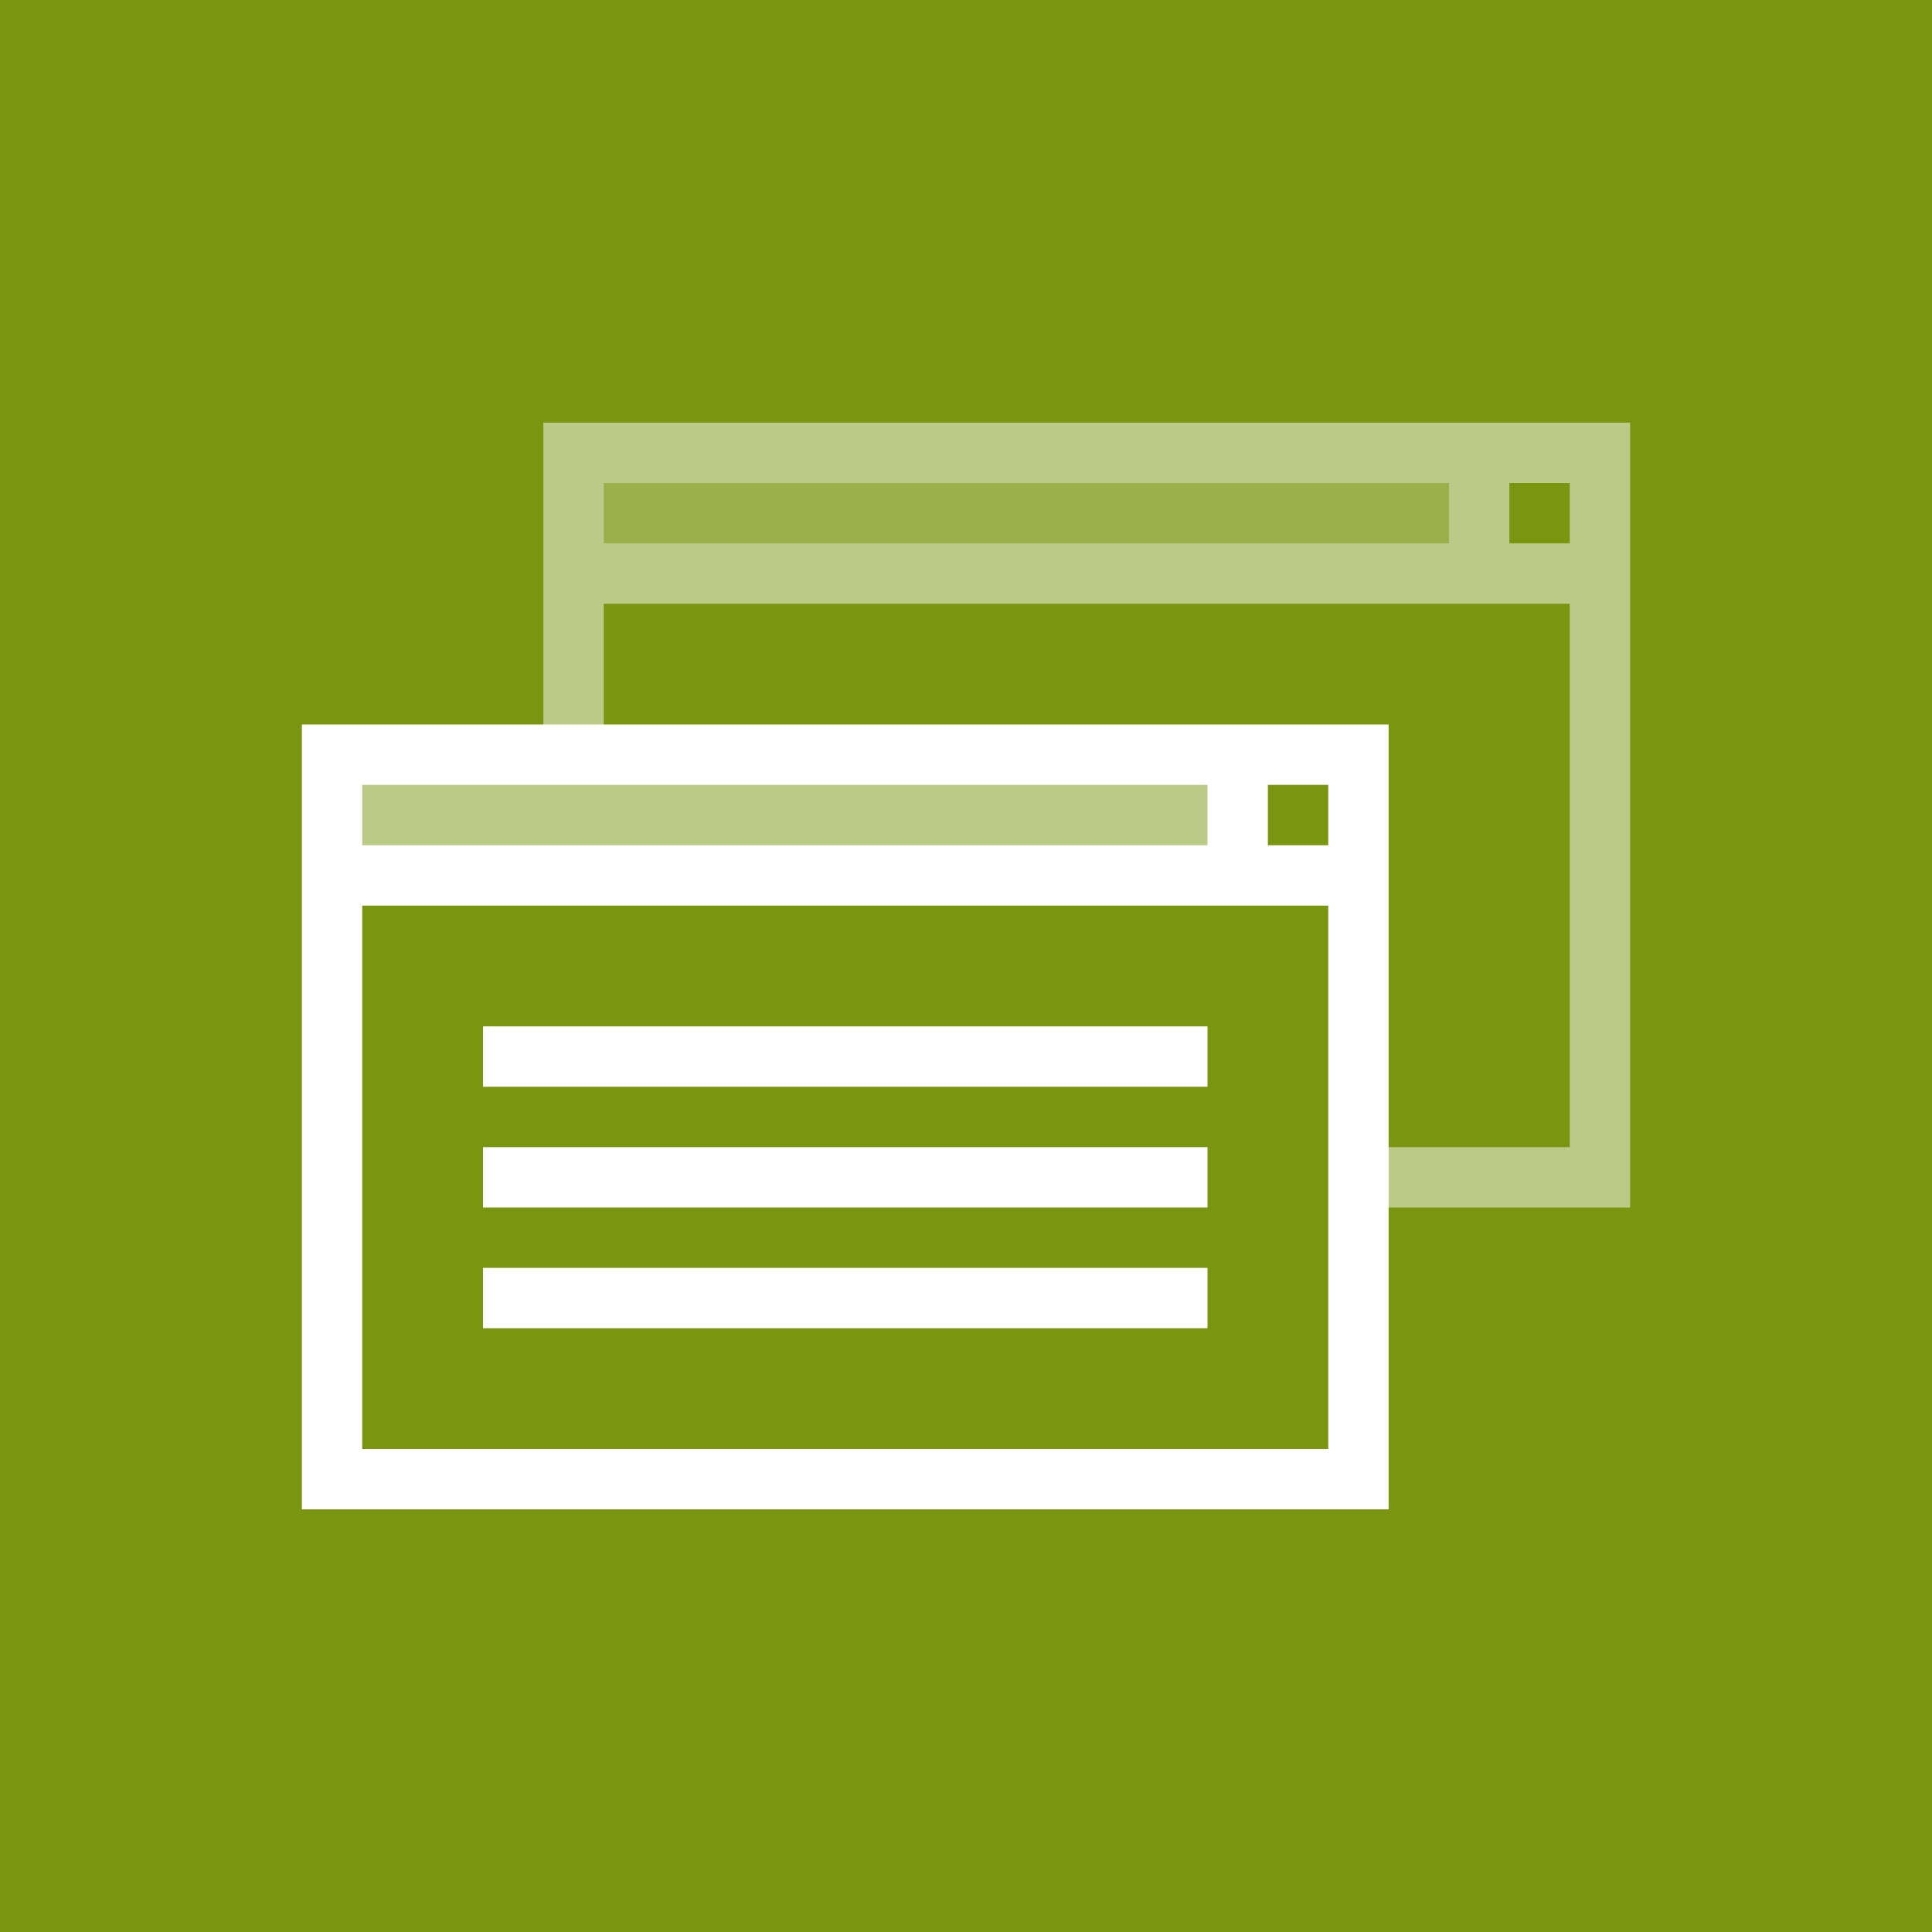
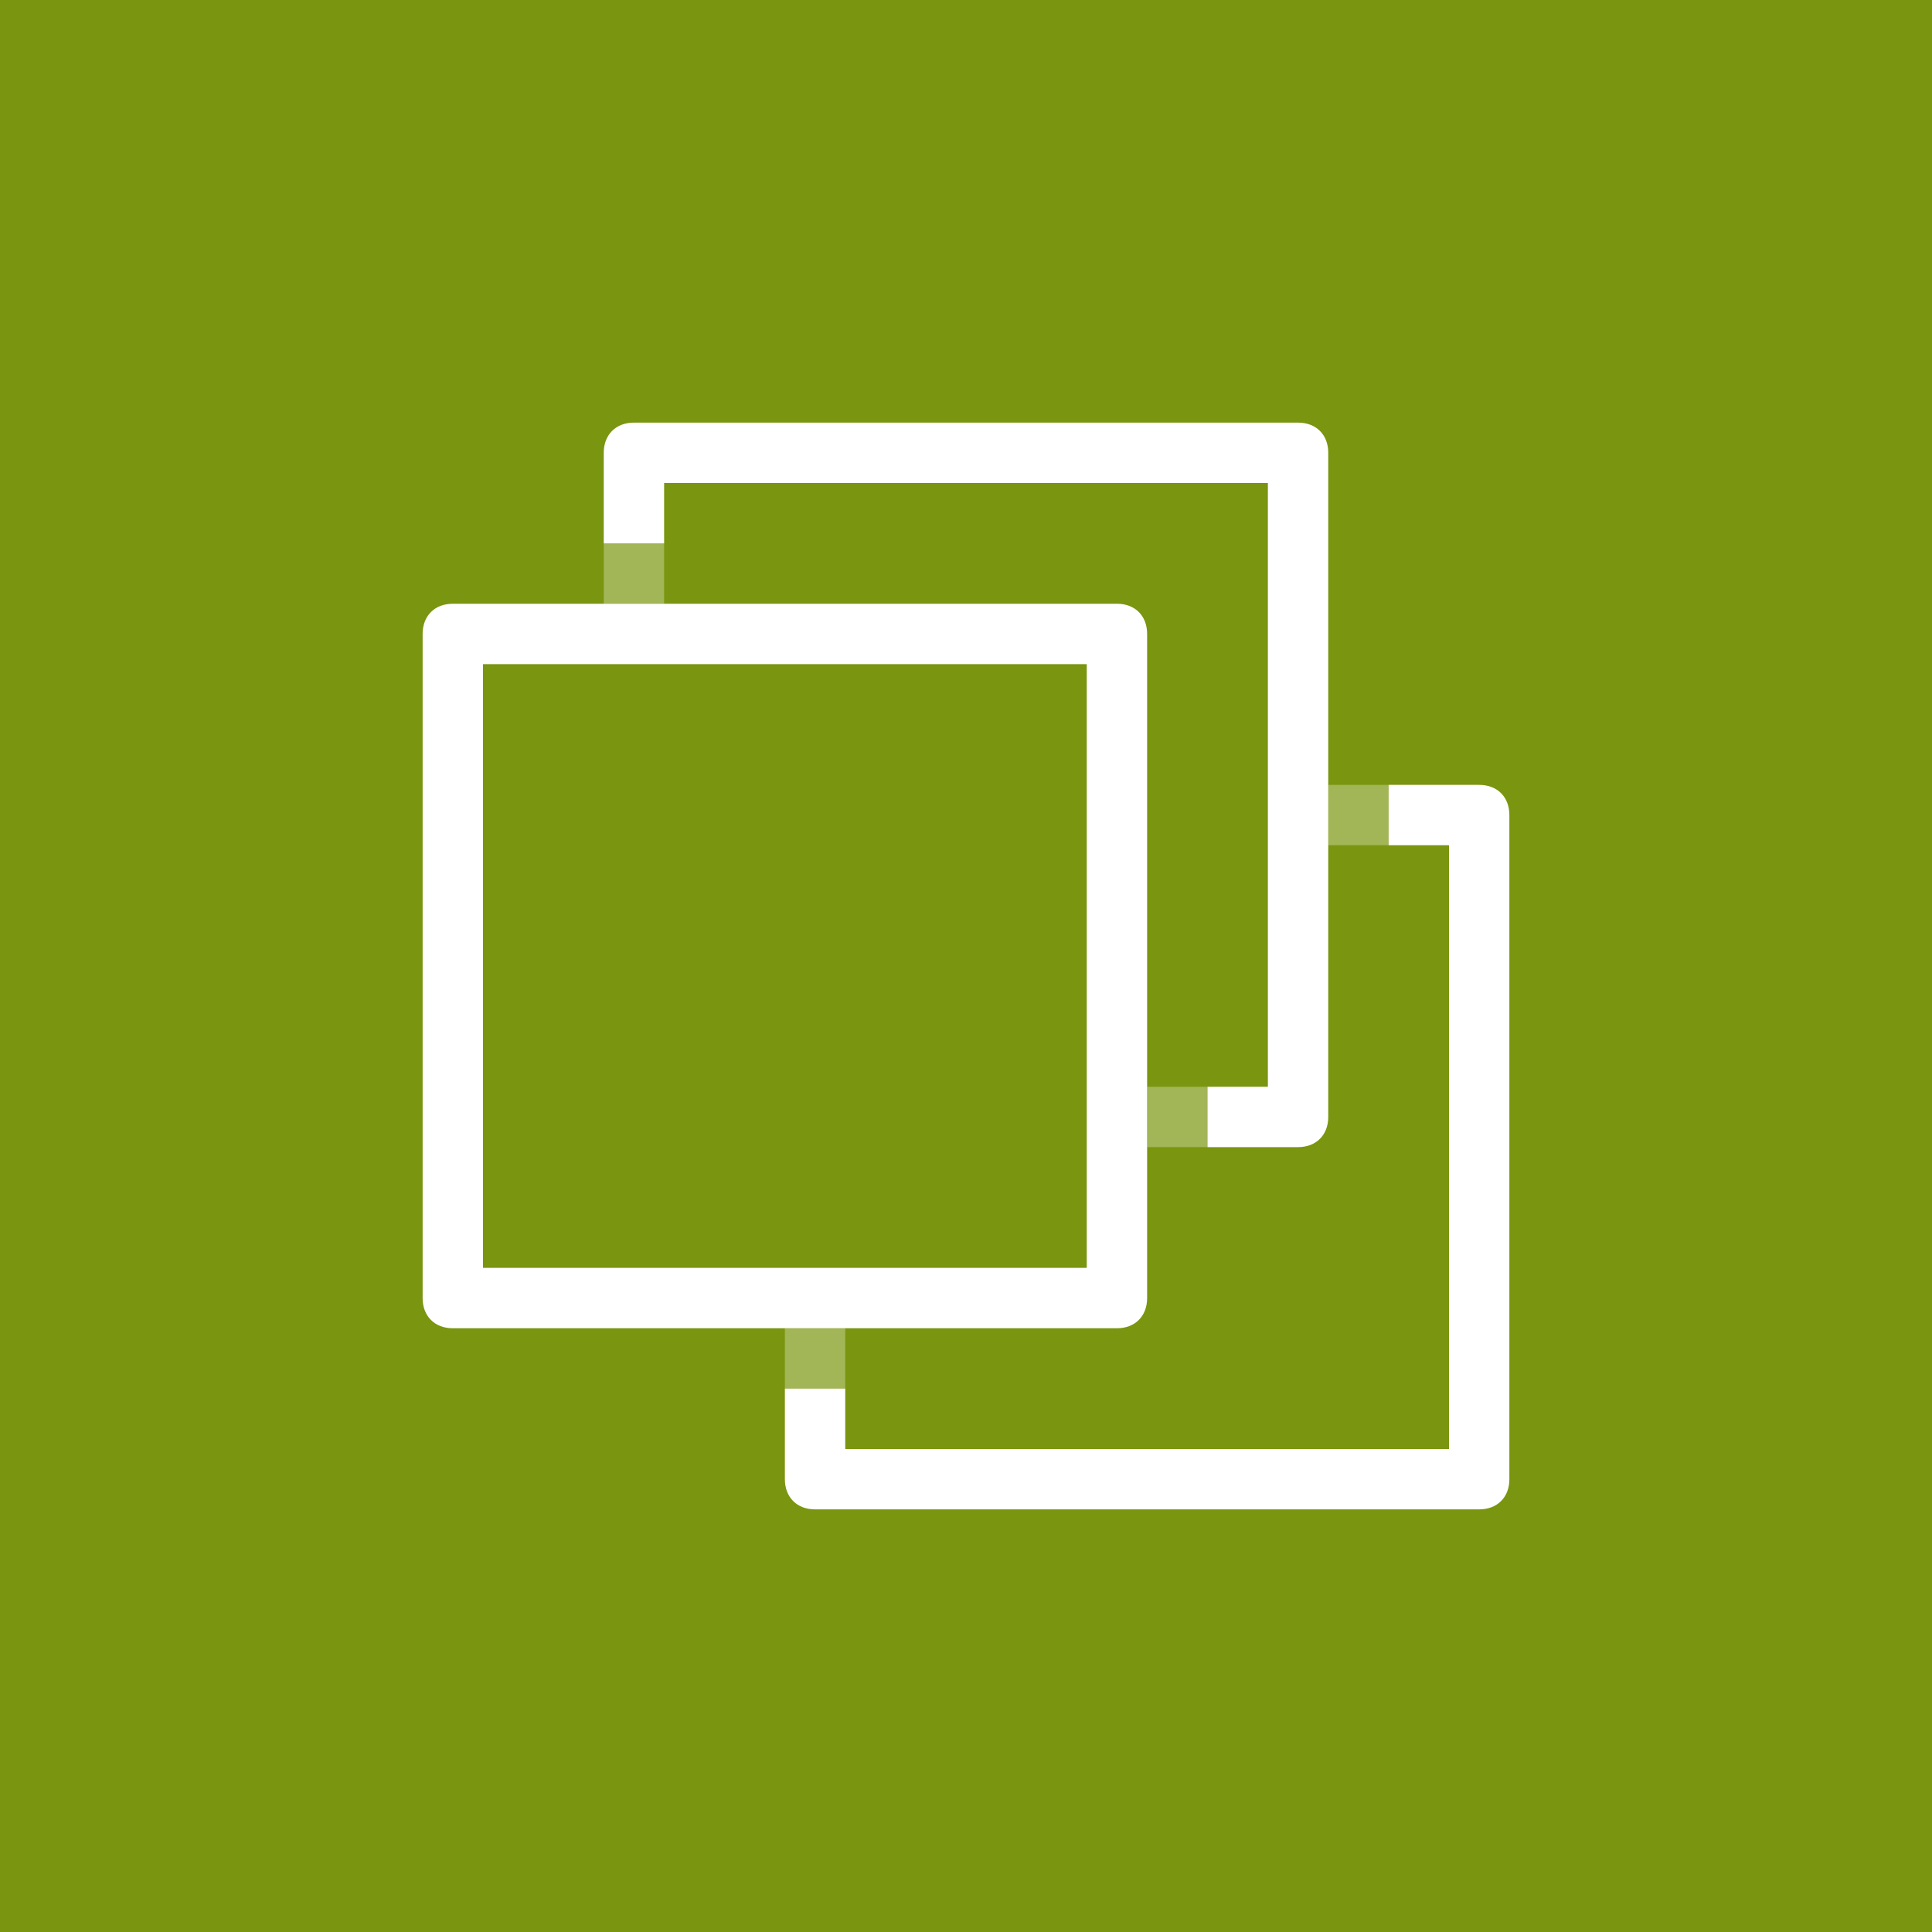
<svg xmlns="http://www.w3.org/2000/svg" viewBox="0 0 64 64">
  <path fill="#7A950F" d="M0 0h64v64H0z" />
-   <g opacity=".5">
-     <path fill="#FFF" d="M18 14h36v26H18z" />
-     <path fill="#7A950F" d="M20 20h32v18H20zM50 16h2v2h-2z" />
-     <path opacity=".5" fill="#7A950F" d="M20 16h28v2H20z" />
-   </g>
-   <path fill="#FFF" d="M10 24h36v26H10z" />
-   <path fill="#7A950F" d="M12 30h32v18H12zM42 26h2v2h-2z" />
-   <path opacity=".5" fill="#7A950F" d="M12 26h28v2H12z" />
-   <path fill="#FFF" d="M16 34h24v2H16zM16 38h24v2H16zM16 42h24v2H16z" />
+   <path fill="#FFF" d="M49 26h-3v2h2v20H28v-2h-2v3c0 .6.4 1 1 1h22c.6 0 1-.4 1-1V27c0-.6-.4-1-1-1z" />
+   <path fill="#FFF" d="M43 14H21c-.6 0-1 .4-1 1v3h2v-2h20v20h-2v2h3c.6 0 1-.4 1-1V15c0-.6-.4-1-1-1z" />
+   <path fill="#FFF" d="M37 20H15c-.6 0-1 .4-1 1v22c0 .6.4 1 1 1h22c.6 0 1-.4 1-1V21c0-.6-.4-1-1-1zm-1 22H16V22h20v20z" />
+   <path opacity=".3" fill="#FFF" d="M20 18h2v2h-2zM38 36h2v2h-2zM44 26h2v2h-2zM26 44h2v2h-2z" />
</svg>
